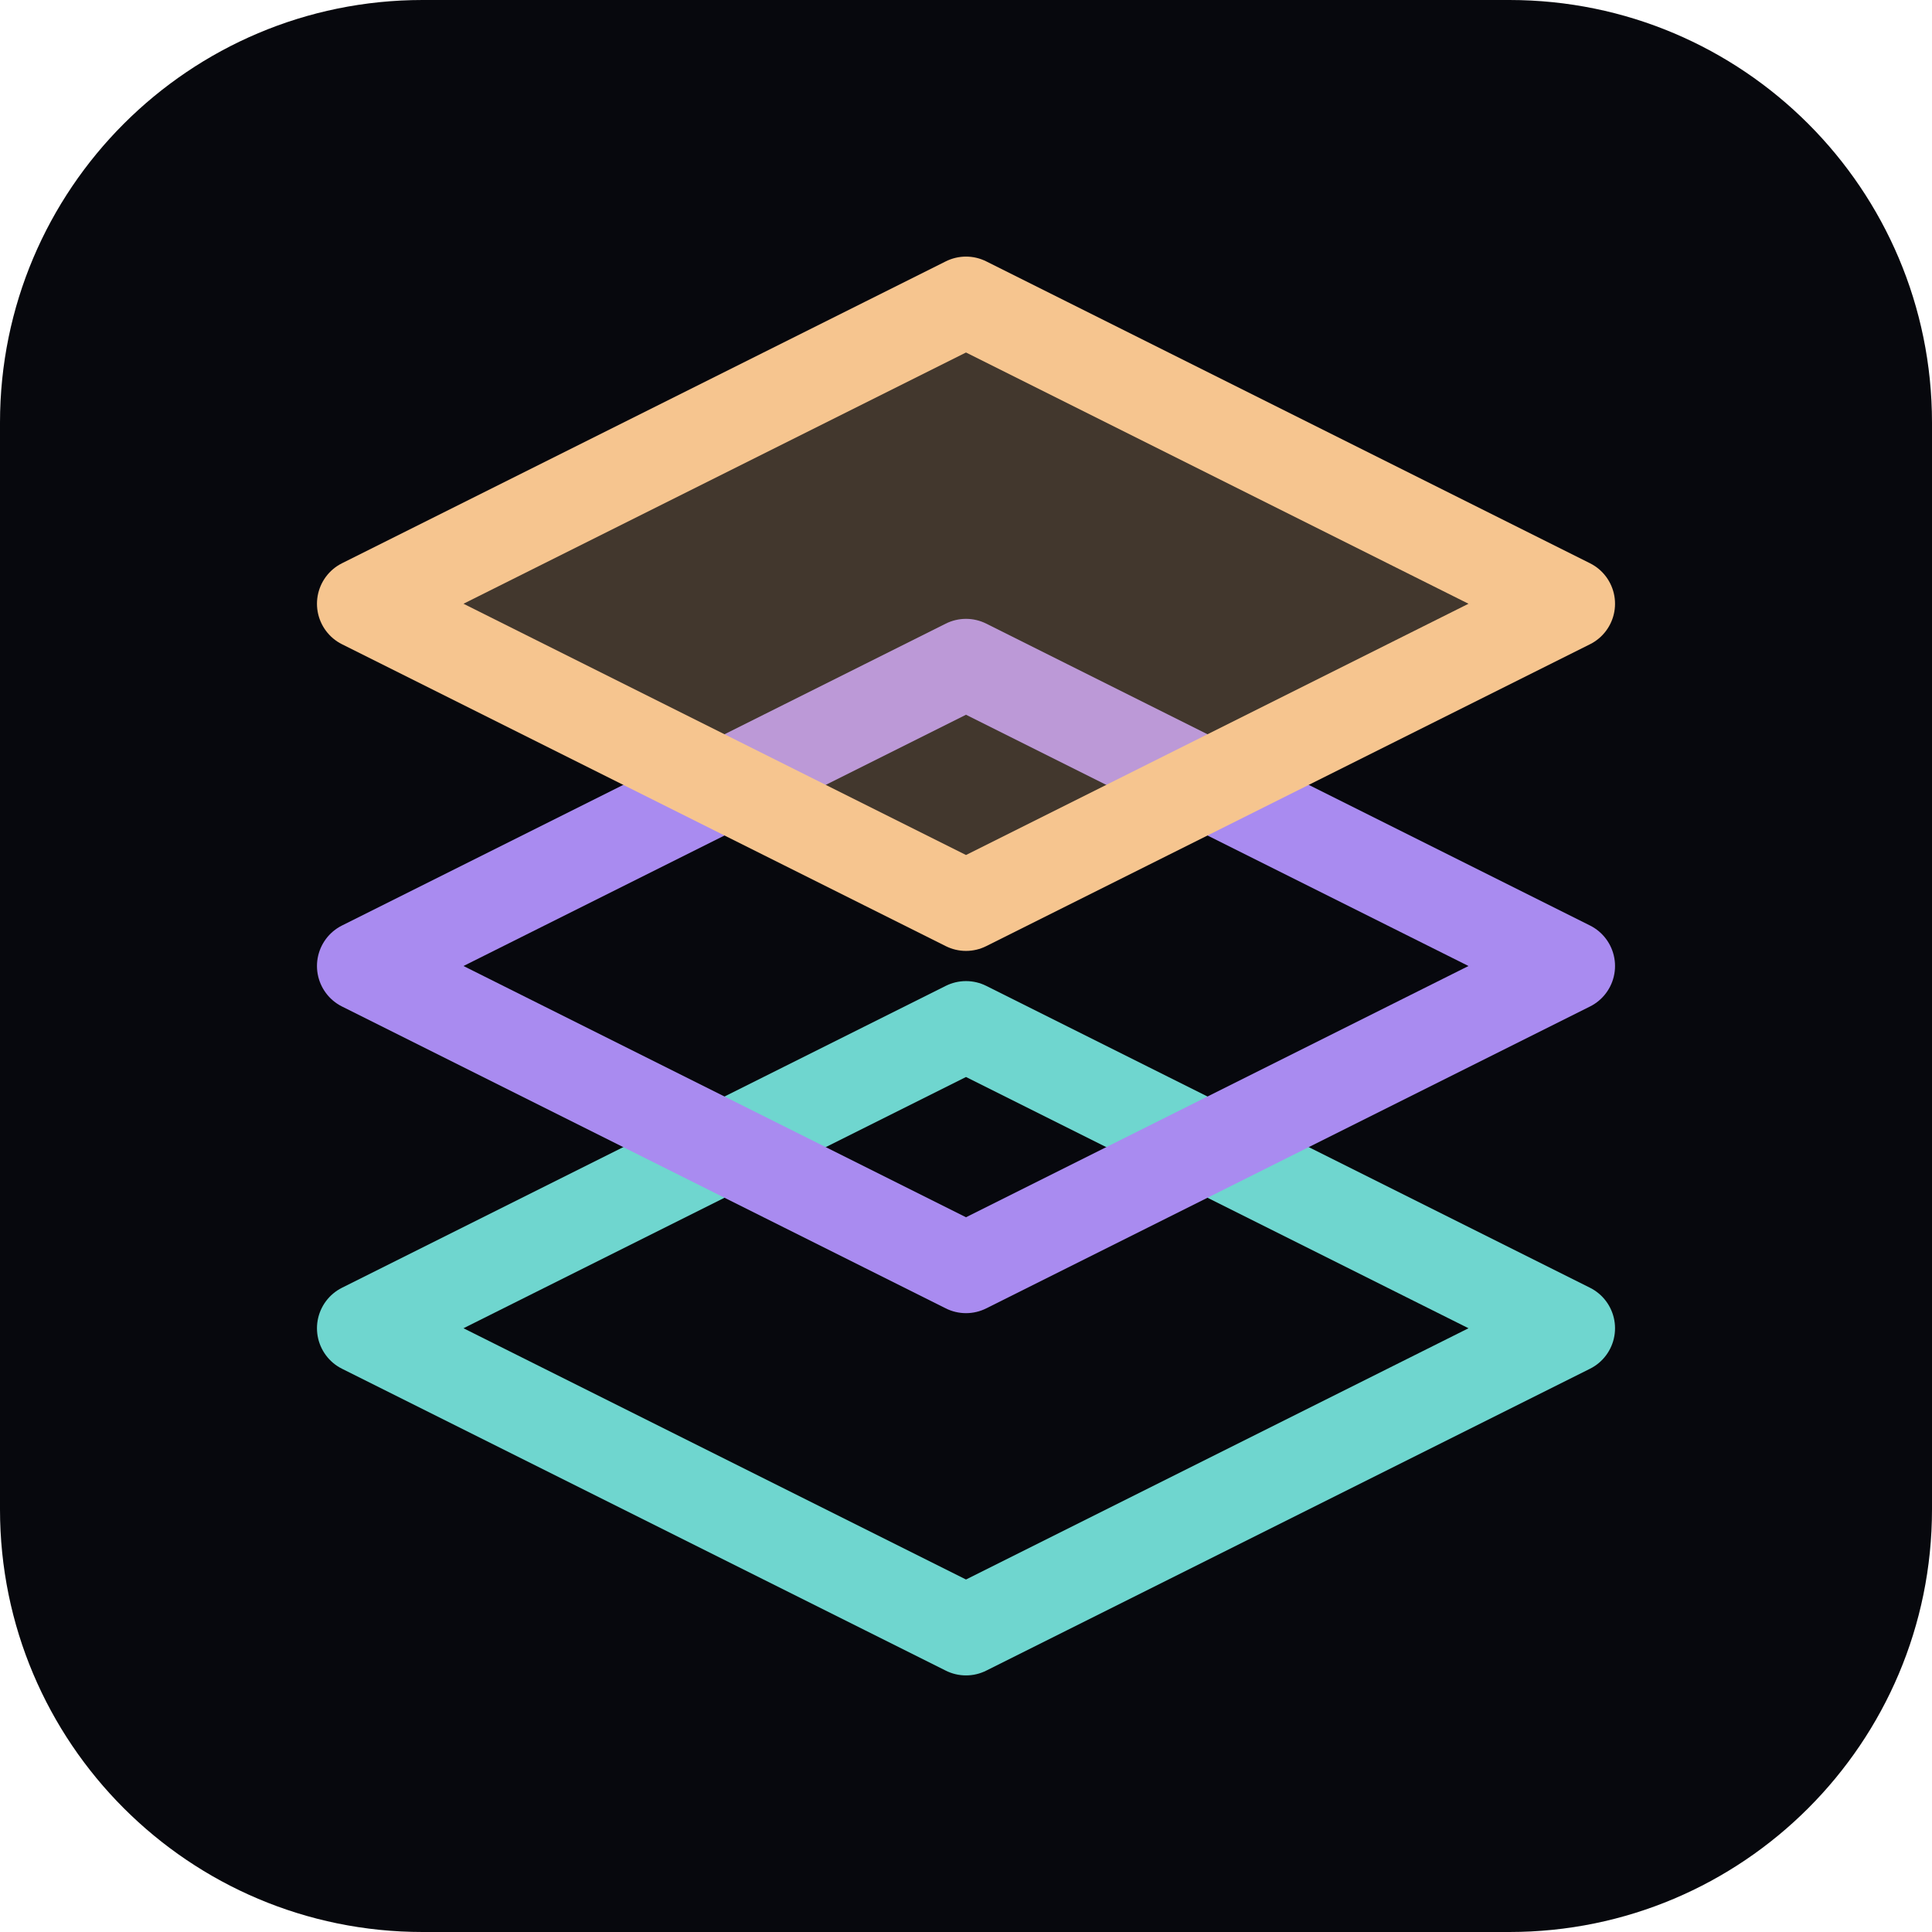
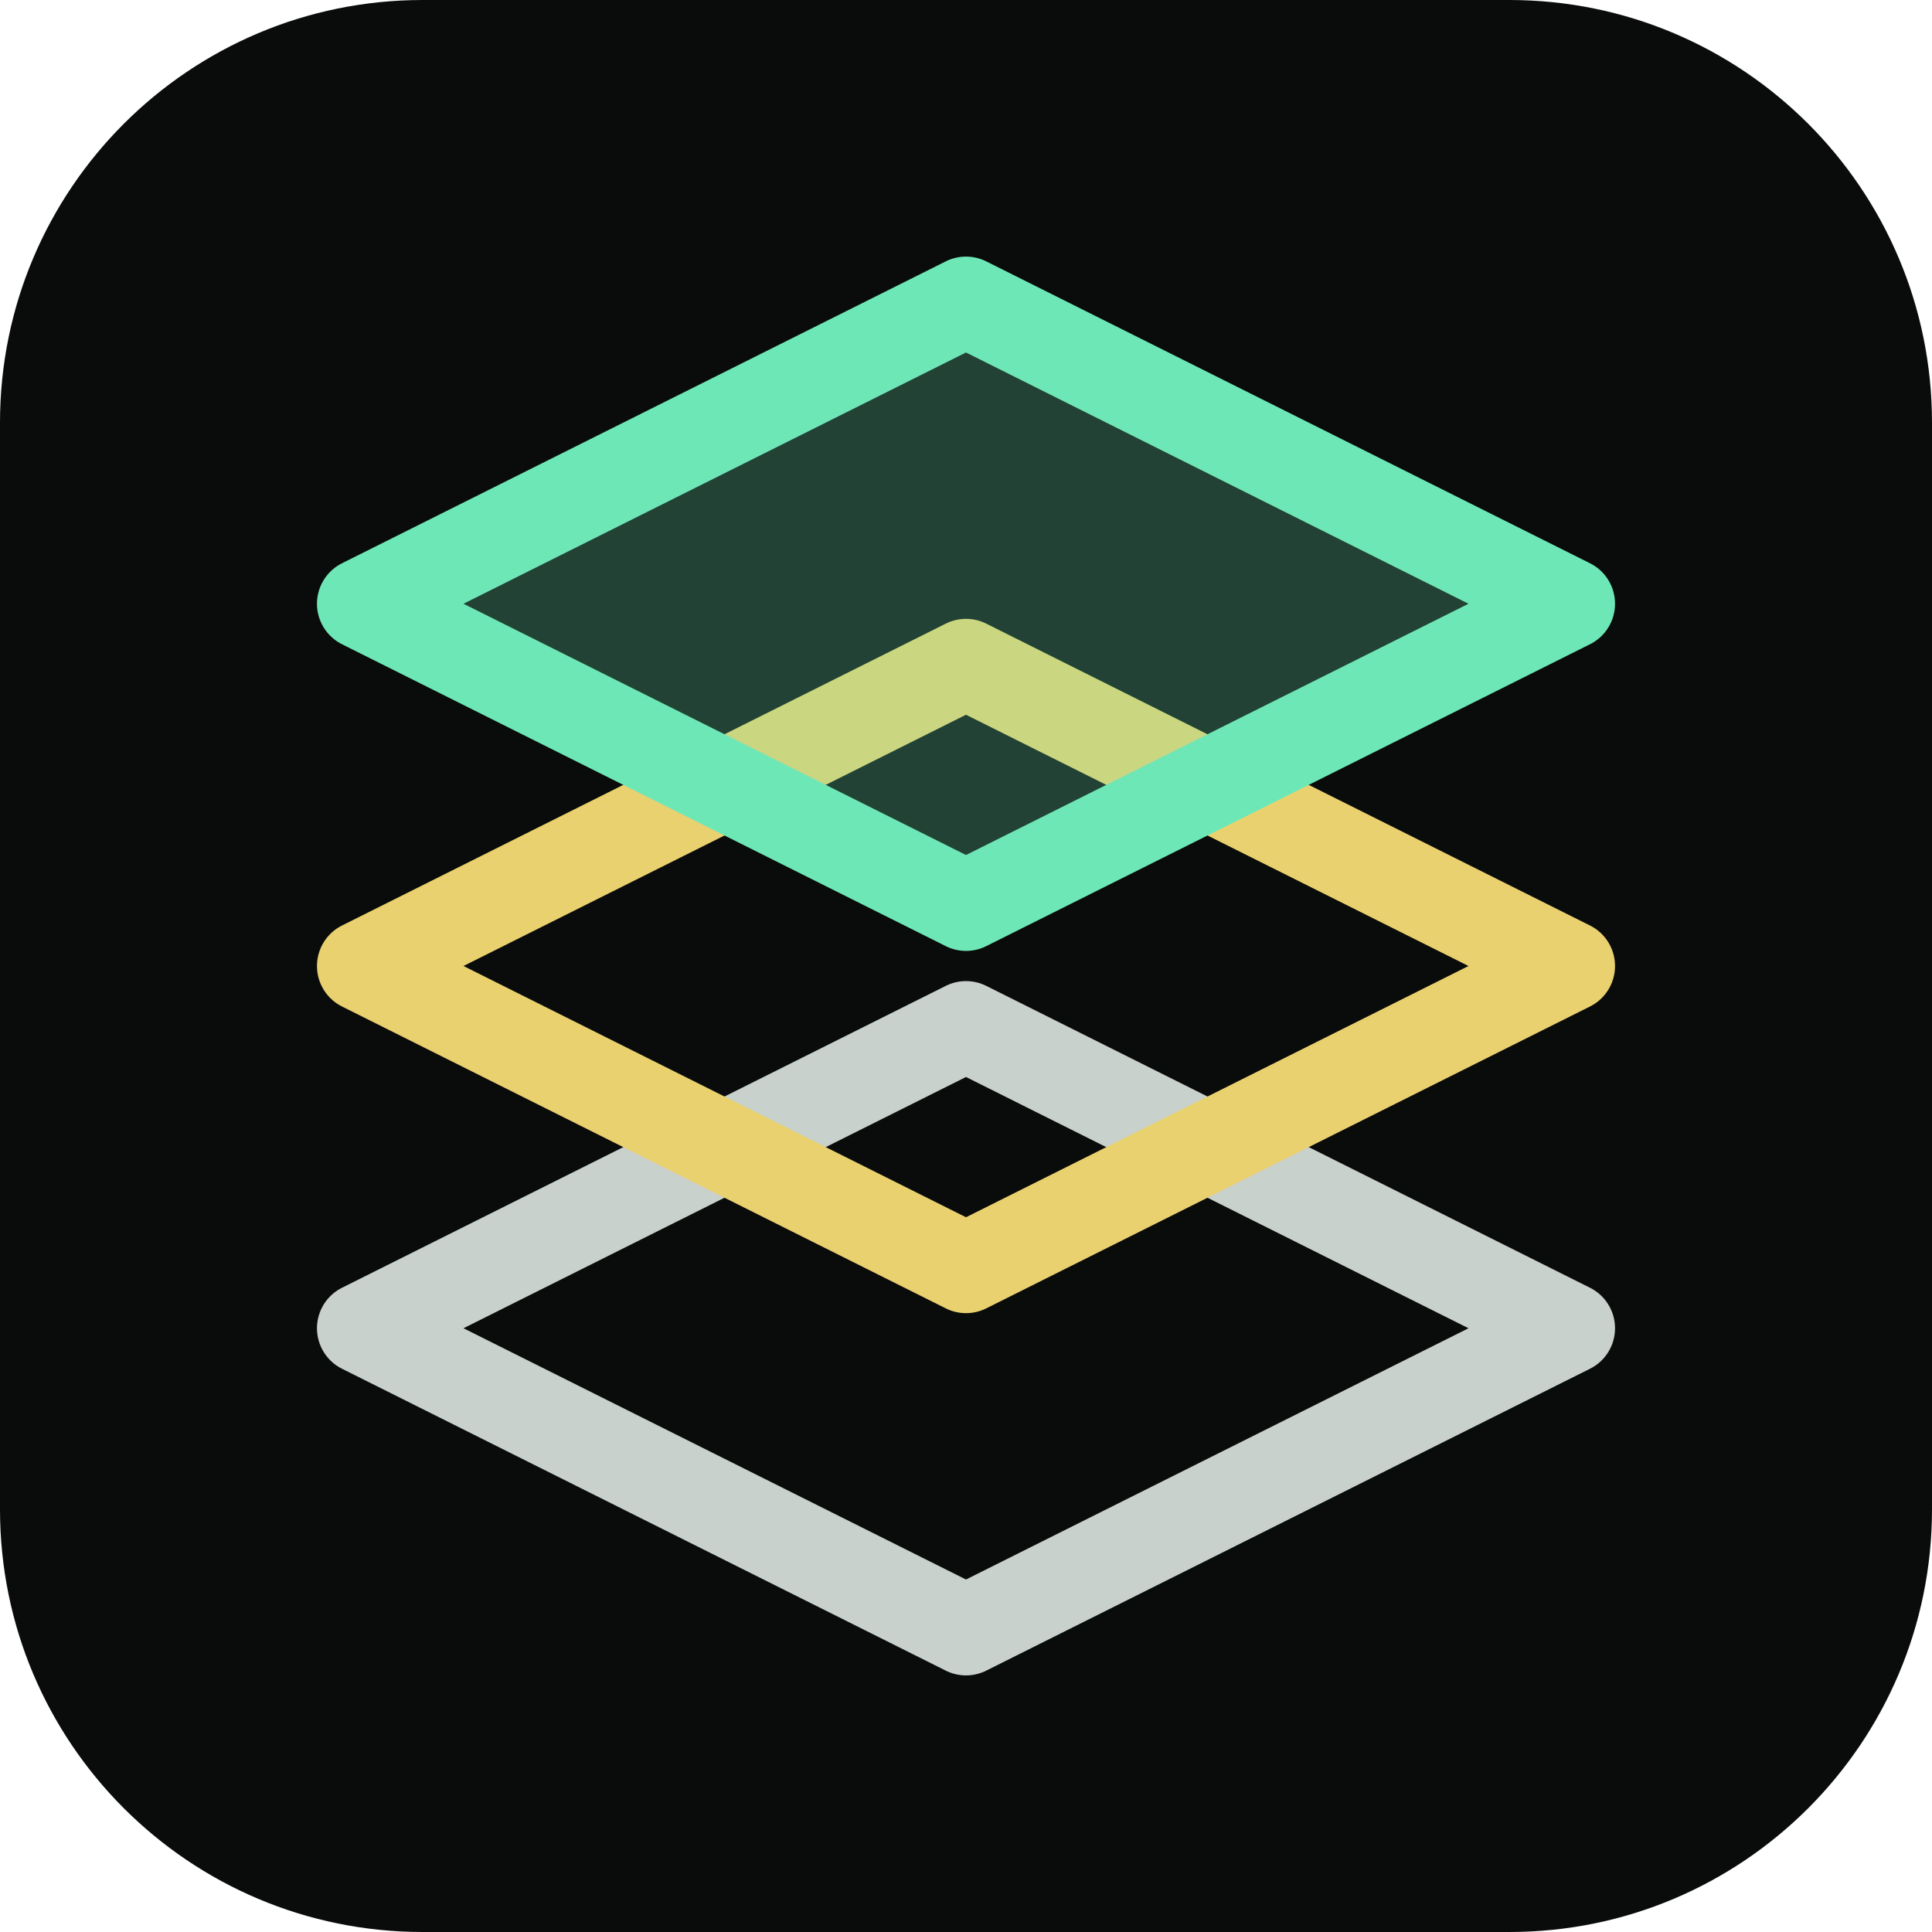
<svg xmlns="http://www.w3.org/2000/svg" viewBox="0 0 64 64" width="64" height="64">
-   <rect width="64" height="64" rx="14" fill="#07080d" />
+   <rect width="64" height="64" rx="14" fill="#0a0c0b" />
  <g fill="none" stroke-width="3" stroke-linejoin="round">
-     <path d="M32 34 12 44l20 10 20-10z" stroke="#6fd6cf" />
-     <path d="M32 22 12 32l20 10 20-10z" stroke="#a98bf0" />
-     <path d="M32 10 12 20l20 10 20-10z" stroke="#f6c58f" fill="#f6c58f" fill-opacity=".25" />
+     <path d="M32 34 12 44l20 10 20-10z" stroke="#c8d1cc" />
+     <path d="M32 22 12 32l20 10 20-10z" stroke="#e9d16f" />
+     <path d="M32 10 12 20l20 10 20-10z" stroke="#6ee7b7" fill="#6ee7b7" fill-opacity=".25" />
  </g>
</svg>
